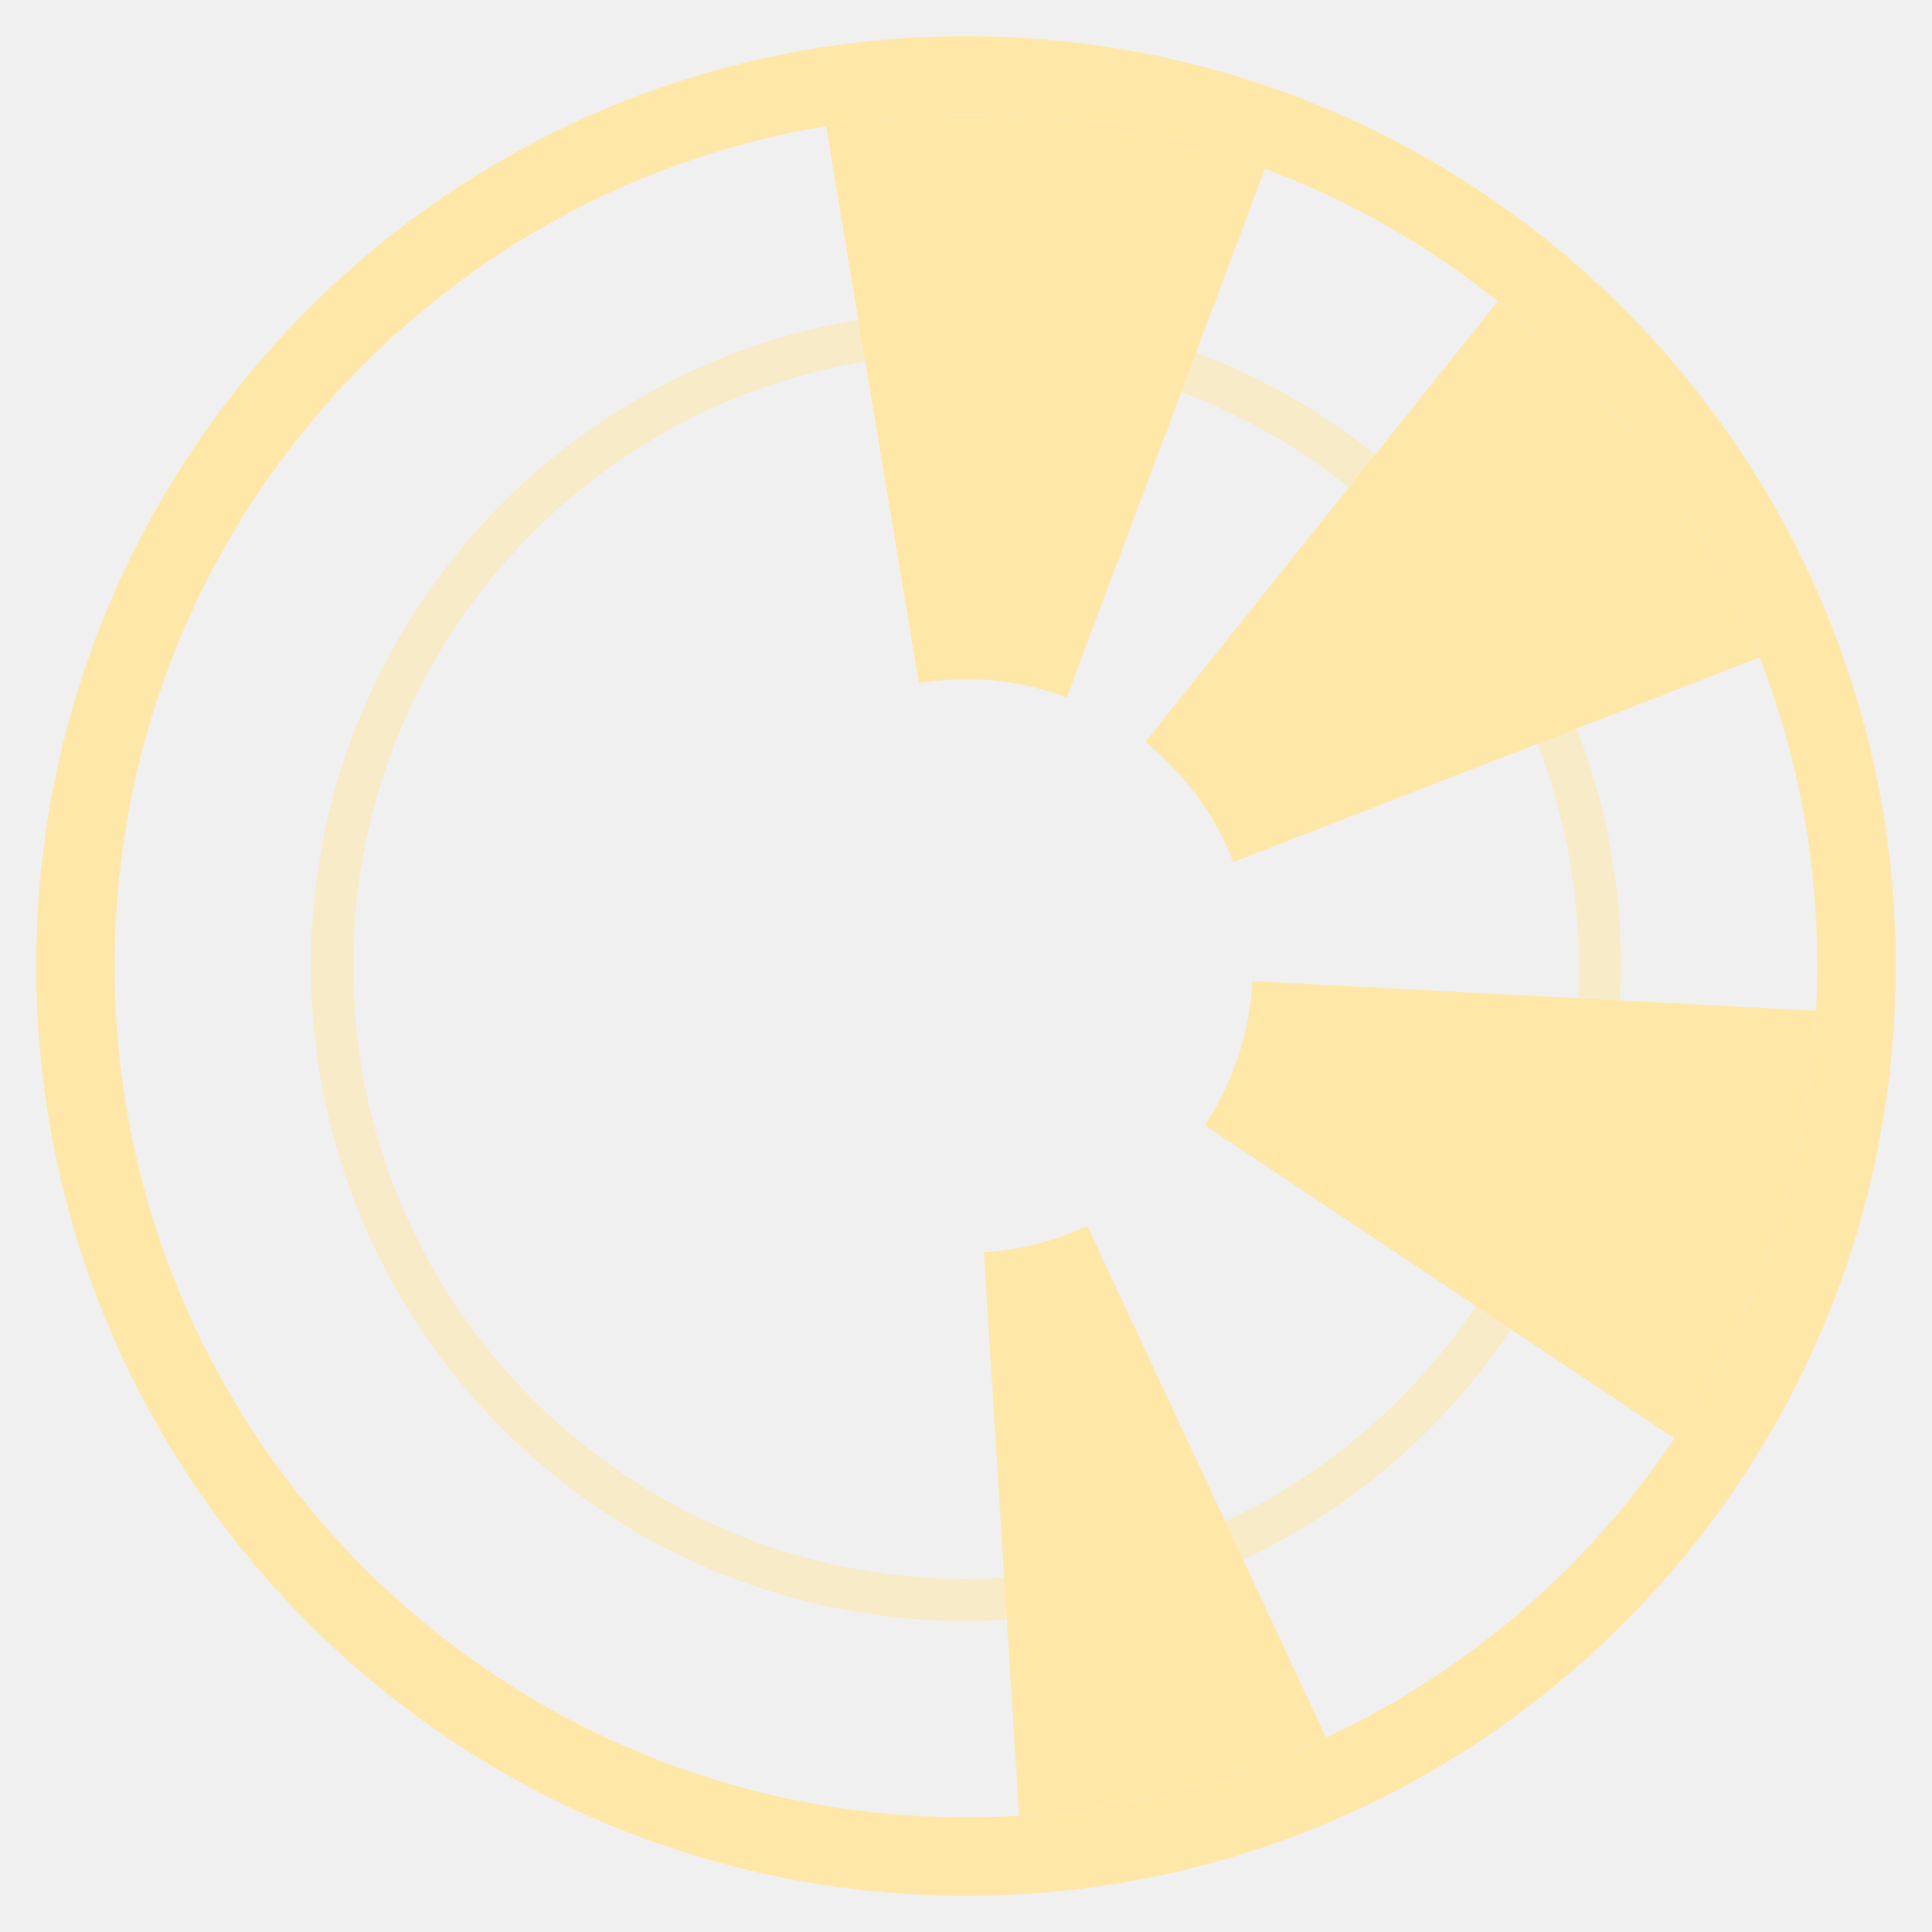
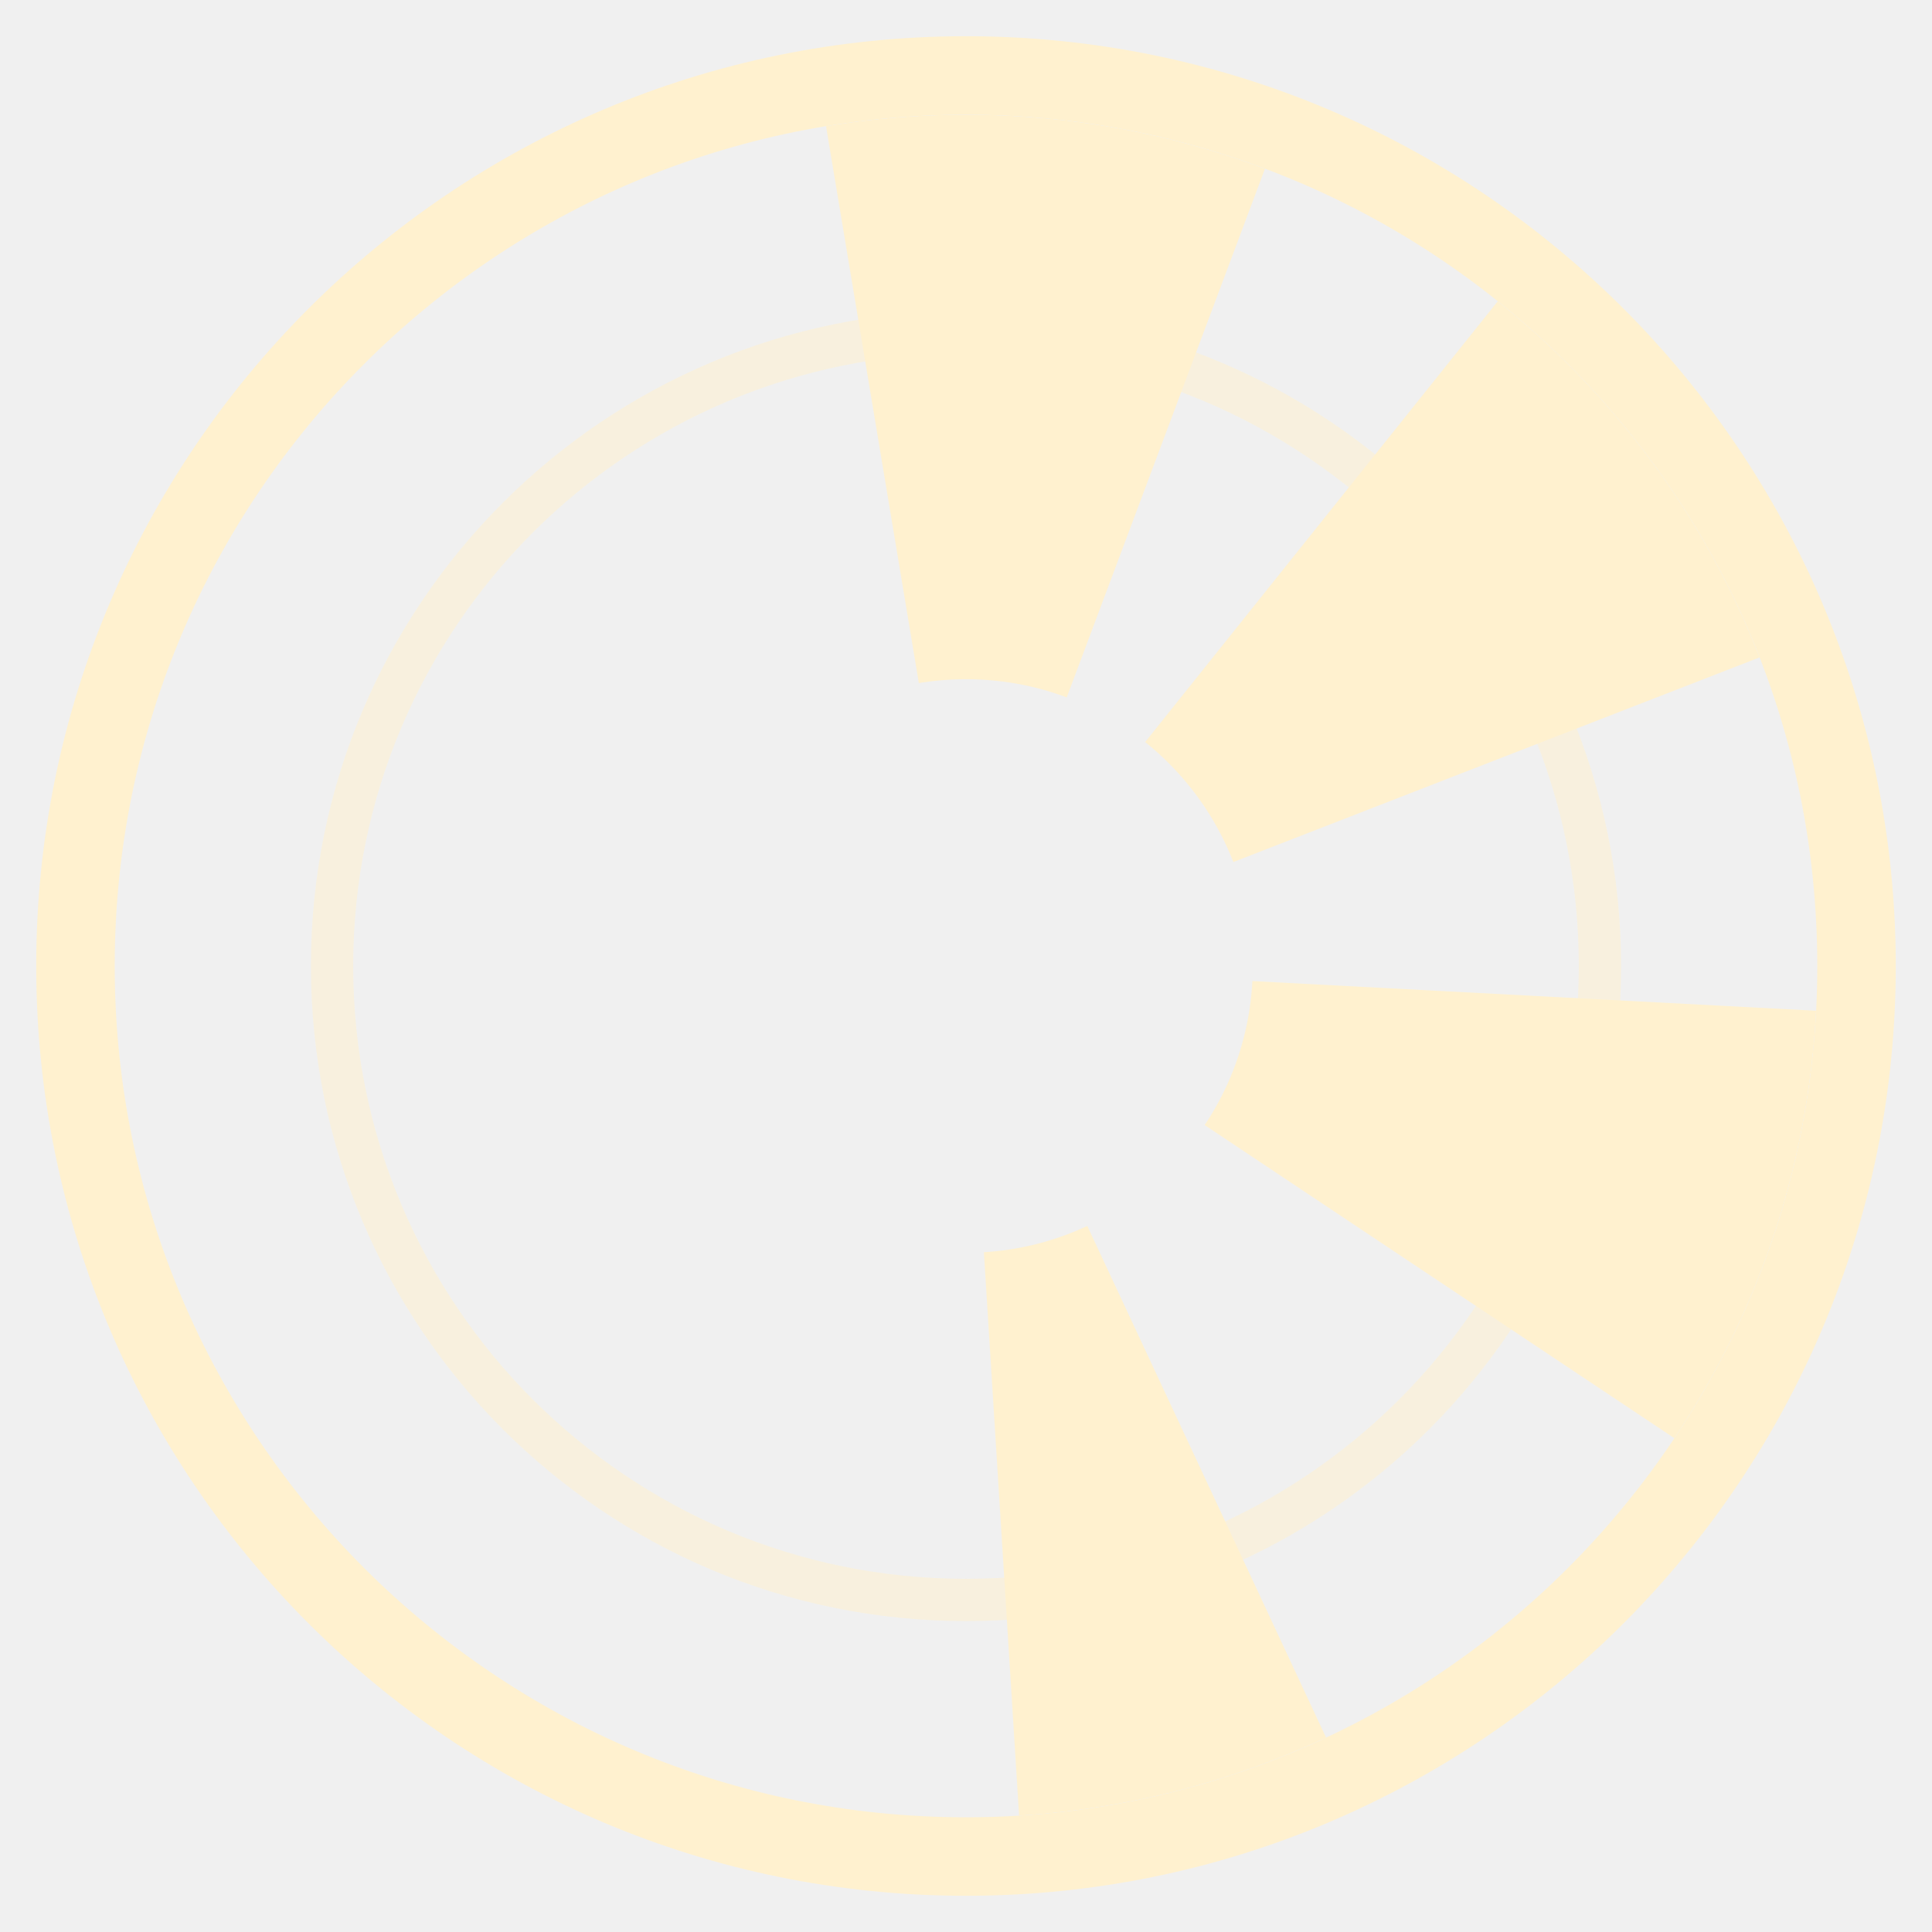
<svg xmlns="http://www.w3.org/2000/svg" viewBox="0 0 64 64" width="64" height="64" role="img" aria-label="Ghostmaxxing">
  <defs>
    <clipPath id="gmClip">
      <circle cx="32" cy="32" r="28.2" />
    </clipPath>
    <mask id="gmPupil">
      <rect width="64" height="64" fill="#fff" />
      <circle cx="32" cy="32" r="9.5" fill="#000" />
    </mask>
  </defs>
-   <circle cx="32" cy="32" r="21" fill="none" stroke="#ffe7a8" stroke-width="1.4" opacity="0.55" />
-   <g fill="#ffe7a8" clip-path="url(#gmClip)" mask="url(#gmPupil)">
+   <circle cx="32" cy="32" r="21" fill="none" stroke="#fff1cf" stroke-width="1.4" opacity="0.55" />
+   <g fill="#fff1cf" clip-path="url(#gmClip)" mask="url(#gmPupil)">
    <path d="M32 32 L26 -4 L44 0 Z" />
    <path d="M32 32 L56 2 L68 18 Z" />
    <path d="M32 32 L70 34 L62 52 Z" />
    <path d="M32 32 L46 62 L34 64 Z" />
  </g>
-   <circle cx="32" cy="32" r="29.5" fill="none" stroke="#ffe7a8" stroke-width="2.6" />
+   <circle cx="32" cy="32" r="29.5" fill="none" stroke="#fff1cf" stroke-width="2.6" />
</svg>
